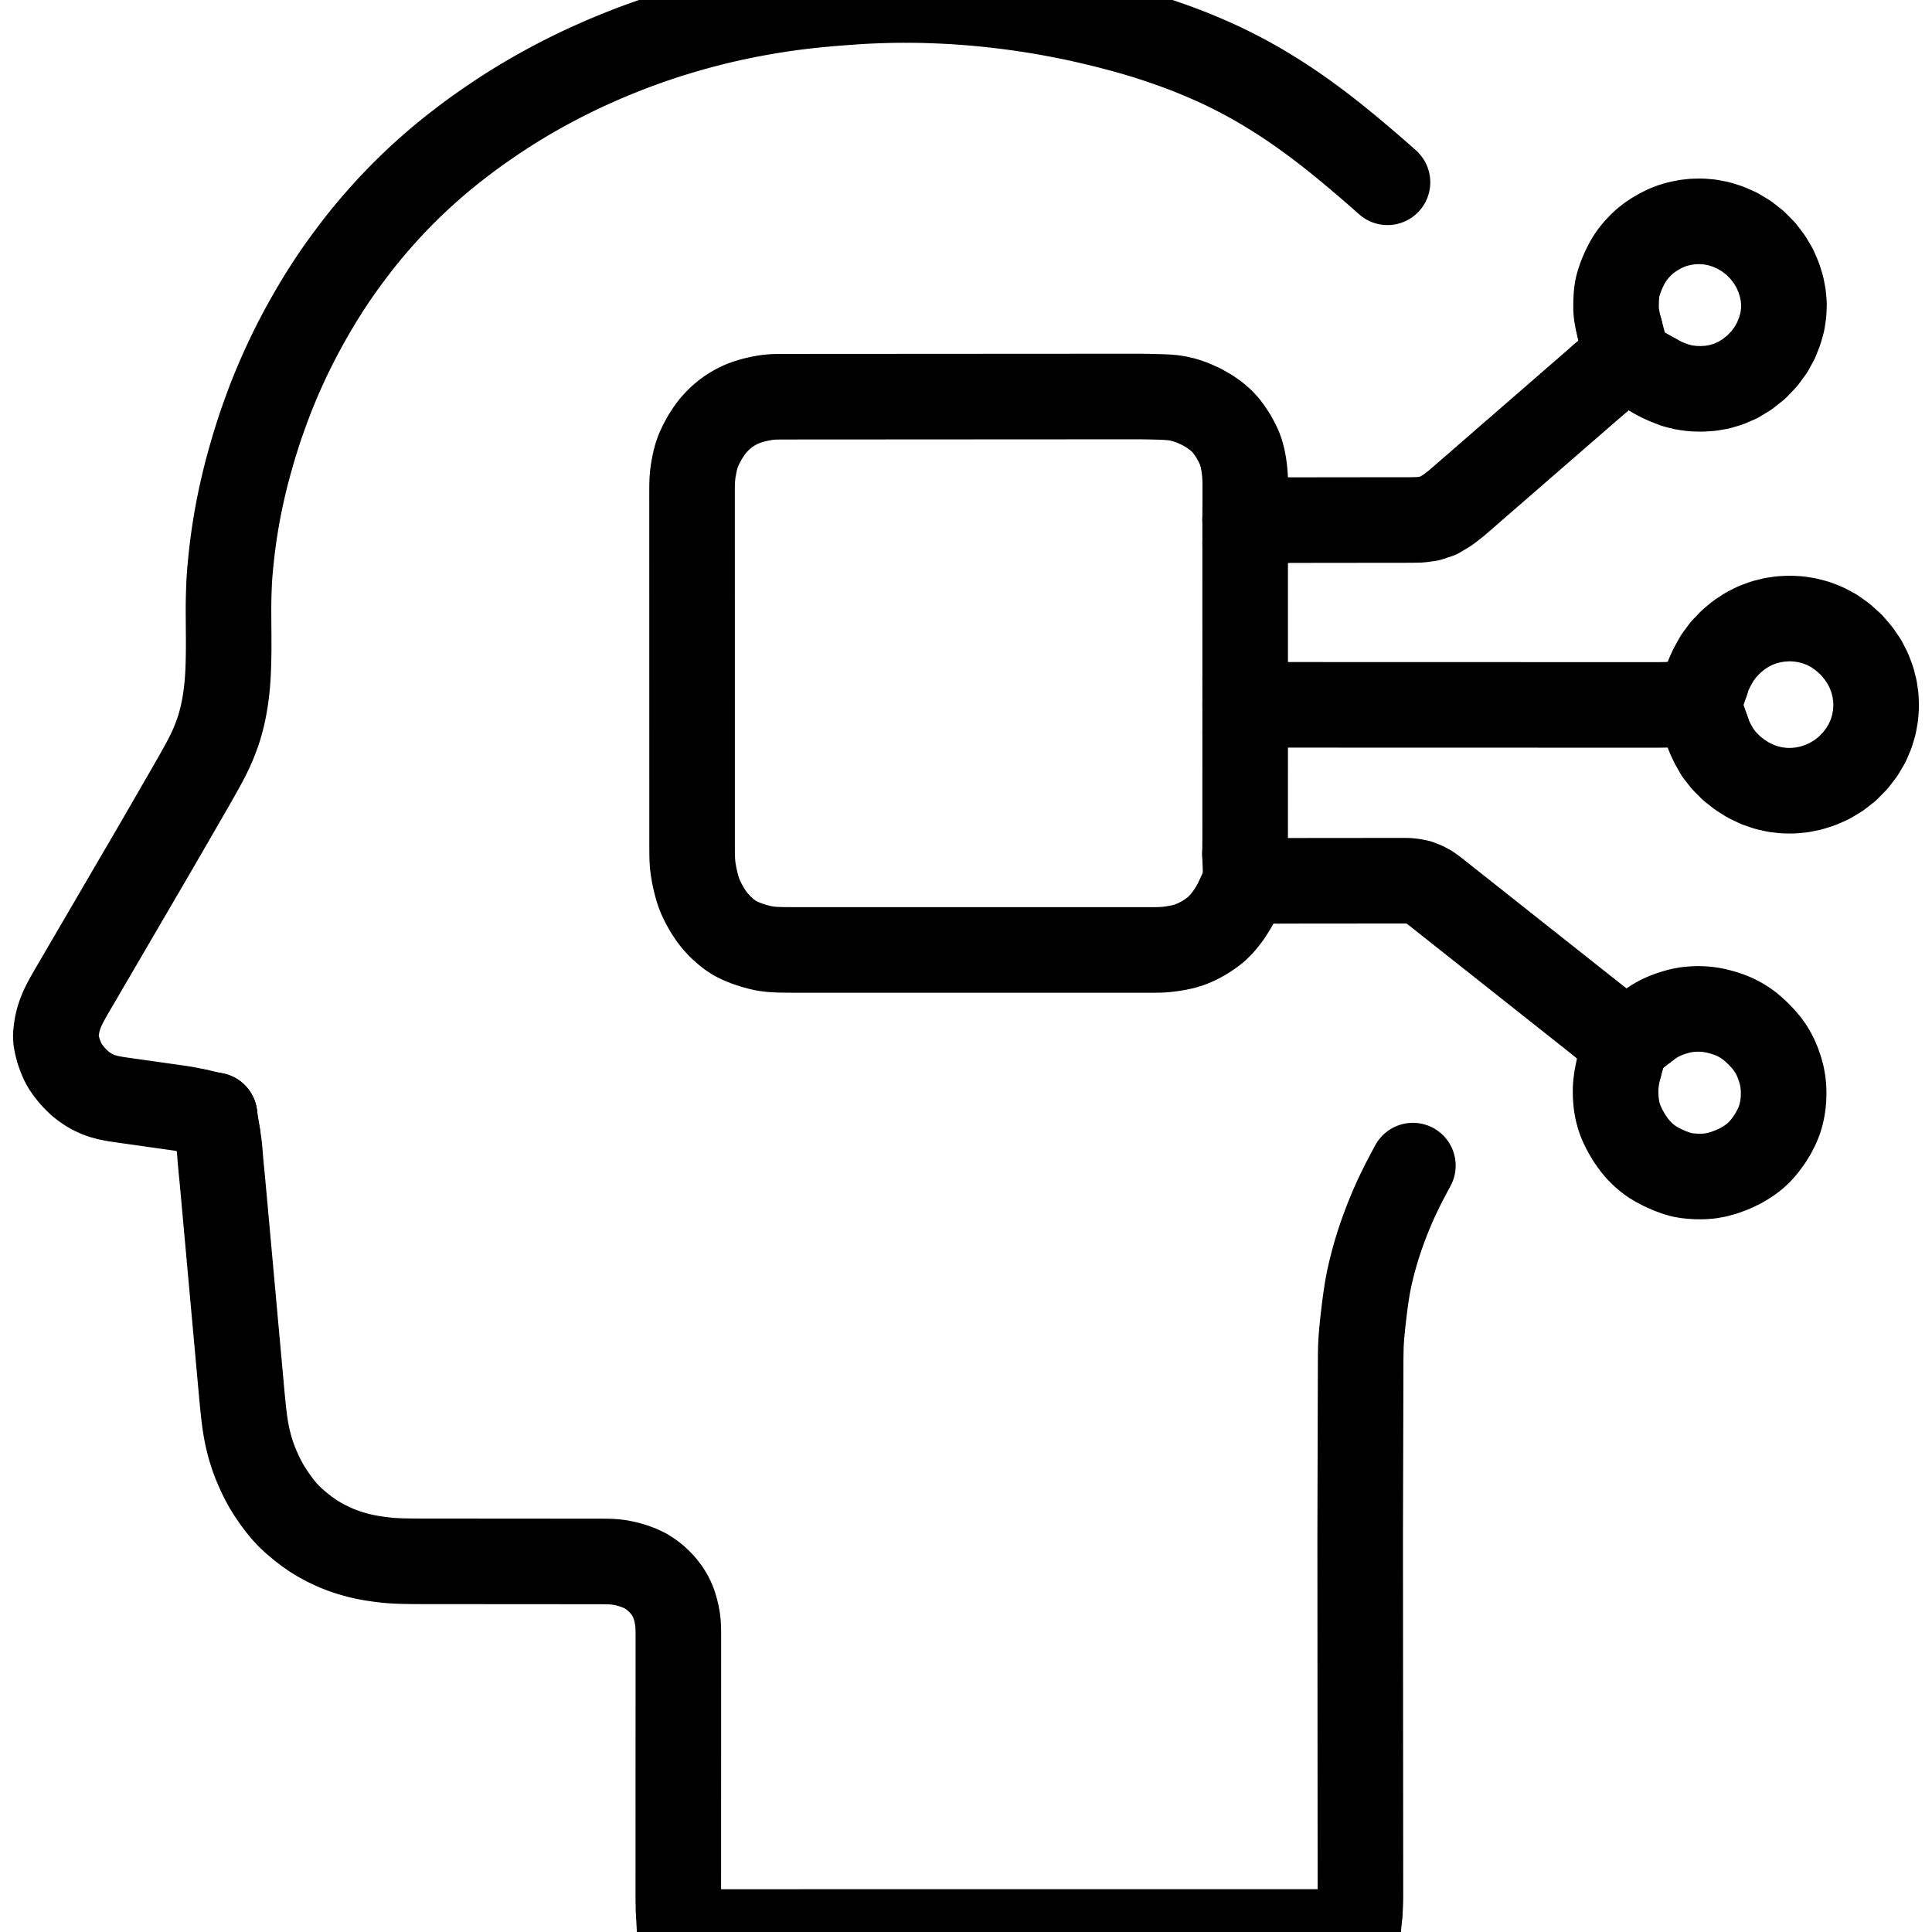
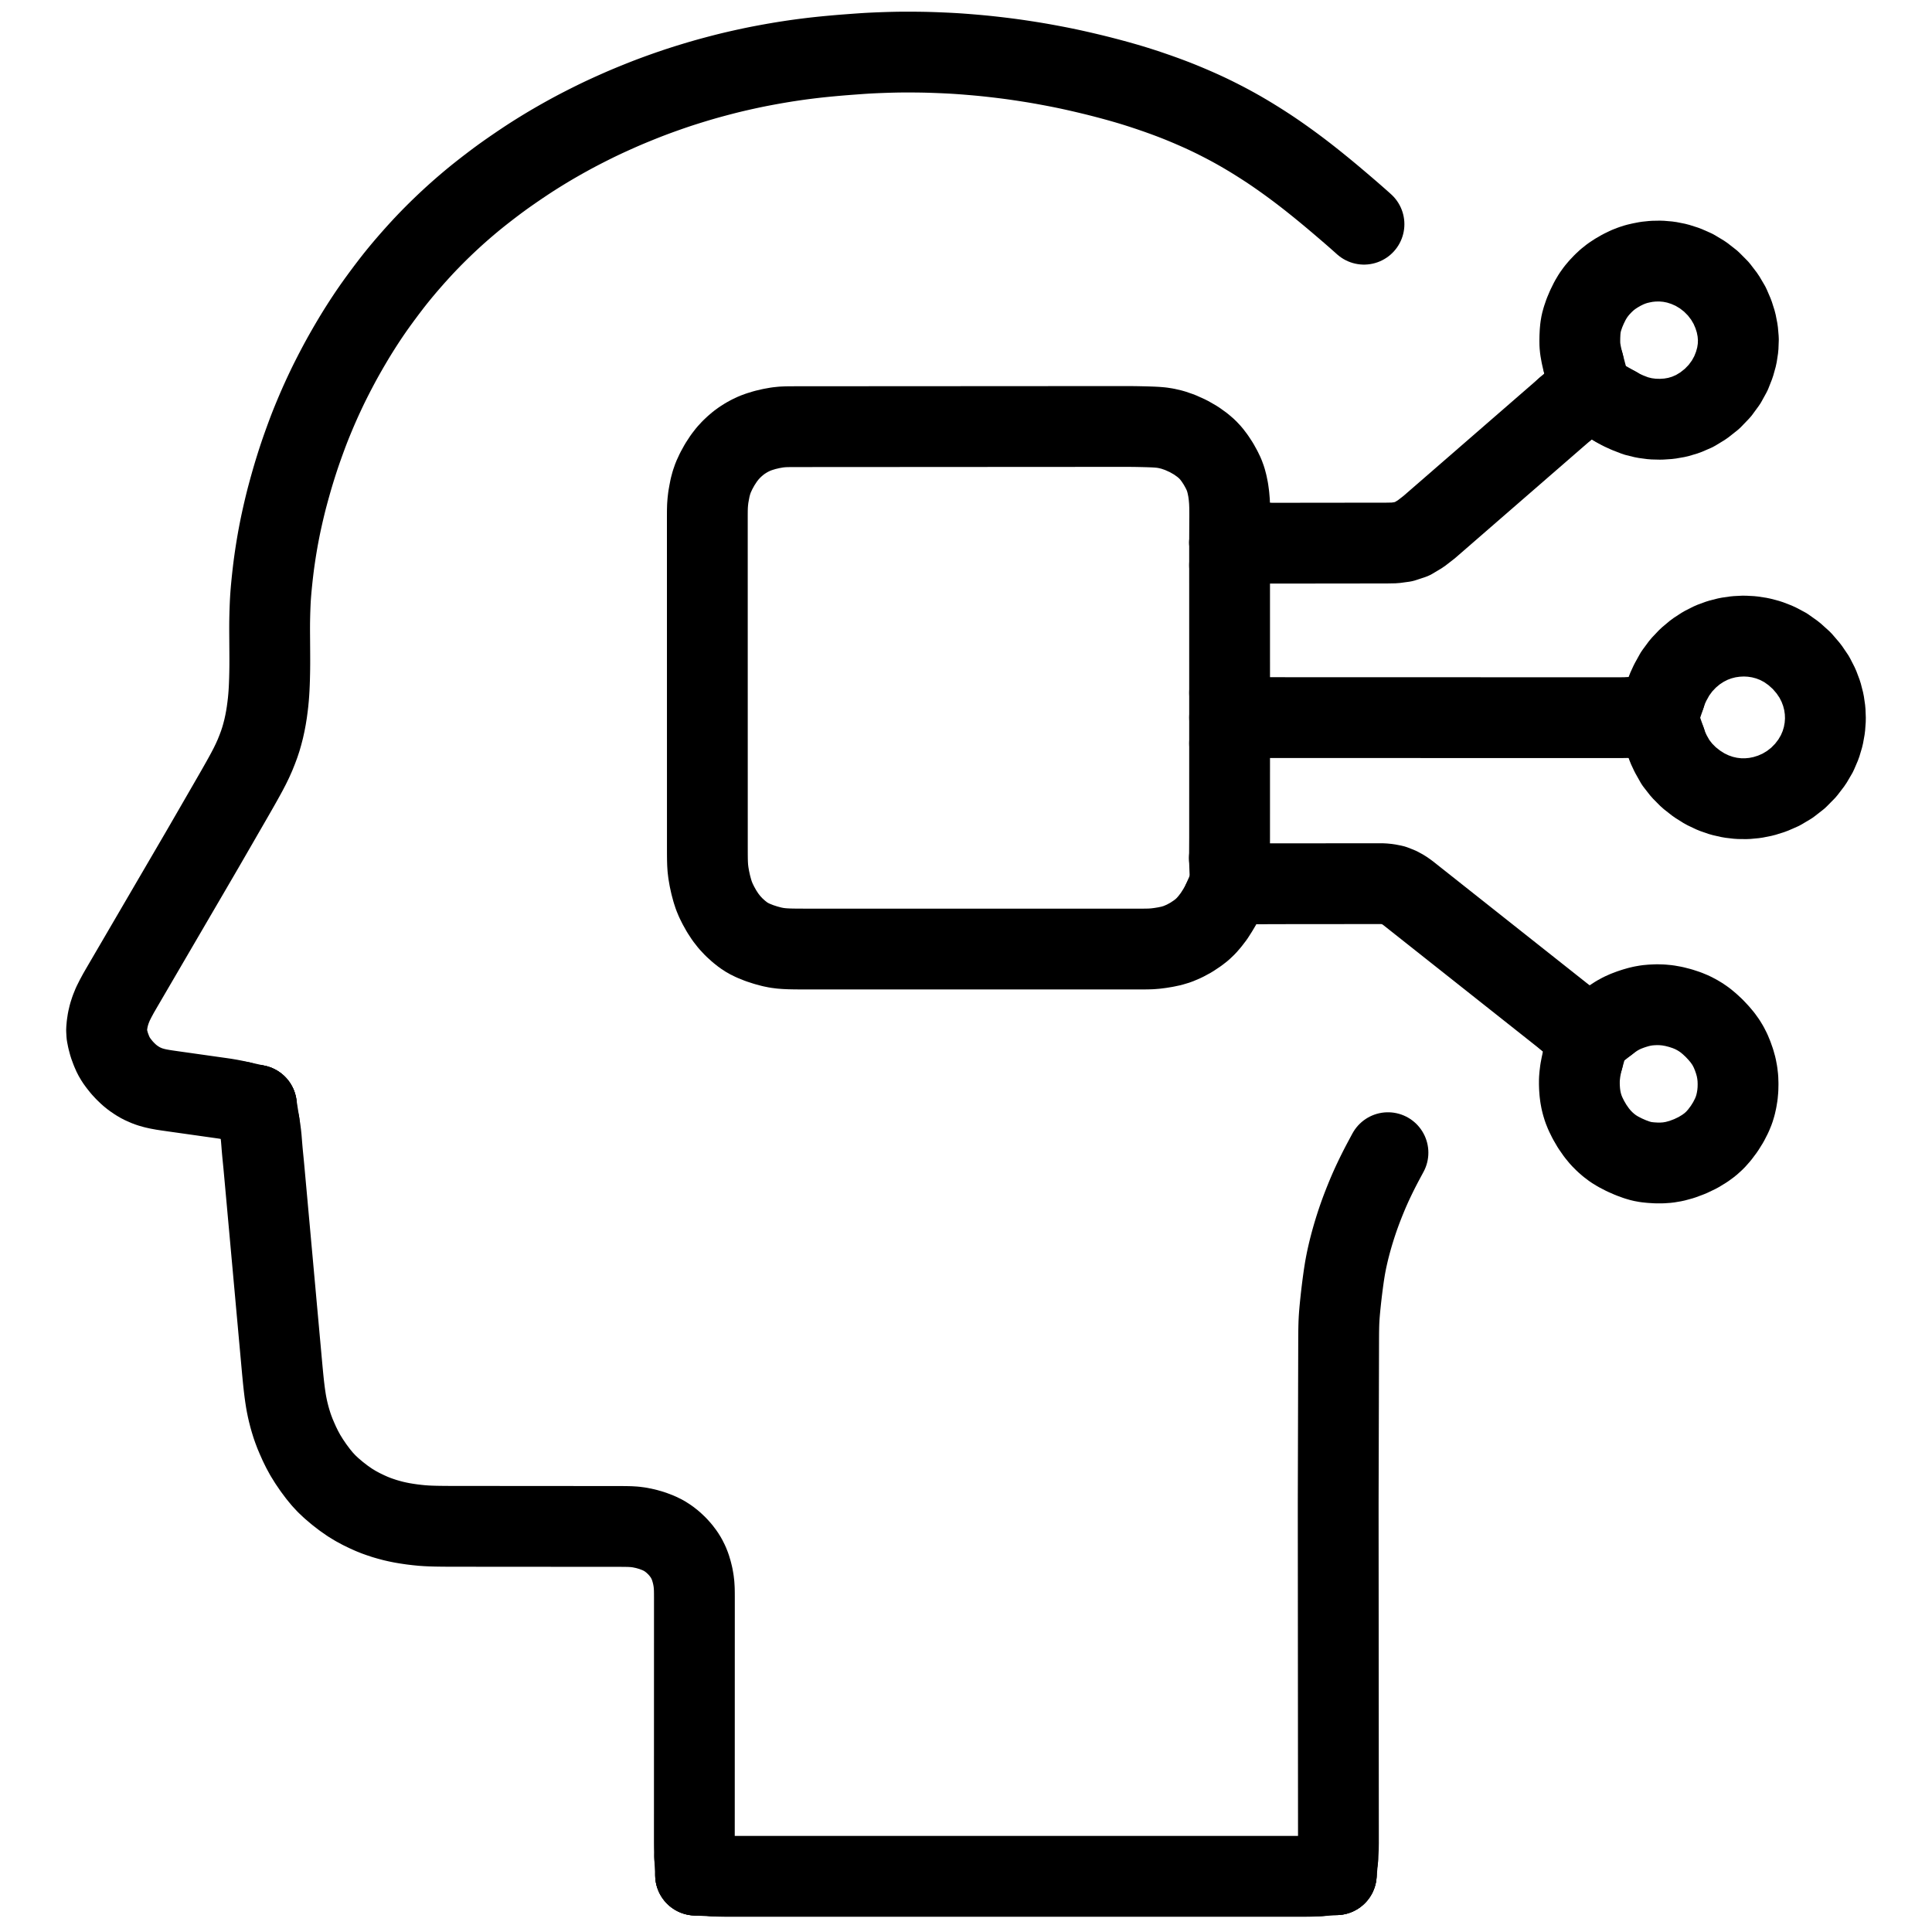
- <svg xmlns="http://www.w3.org/2000/svg" viewBox="33.348 4 957.304 1016" width="1024" height="1024" class="colorable-icon" overflow="visible">
+ <svg xmlns="http://www.w3.org/2000/svg" viewBox="33.348 -25 957.304 1076" width="1024" height="1024" class="colorable-icon" overflow="visible">
  <g id="skeleton-paths" stroke-width="45.0">
    <path id="path-0-0" d="M108.019 588.604L106.515 588.271L104.506 587.831L102 587.346L99.387 586.904L97.144 586.578L94.640 586.225L92.041 585.859L89.071 585.438L86.058 585.012L83.510 584.651L80.940 584.288L78.829 583.989L76.281 583.630L74.154 583.330L71.652 582.978L69.491 582.671L66.955 582.305L64.785 581.972L62.239 581.508L60.108 581.031L57.489 580.289L55.320 579.479L52.696 578.280L50.449 576.972L47.984 575.294L45.890 573.594L43.723 571.508L41.911 569.556L40.069 567.245L38.686 565.332L37.214 562.822L36.045 560.167L34.852 556.937L34.010 553.783L33.495 551.165L33.348 548.555L33.571 545.966L34 543.104L34.707 540.083L35.622 537.257L36.868 534.169L38.360 531.197L40.005 528.146L41.718 525.183L43.394 522.310L44.909 519.713L46.393 517.171L47.738 514.866L49.253 512.273L50.897 509.457L52.880 506.063L54.949 502.519L56.913 499.155L58.528 496.387L60.021 493.828L61.366 491.524L62.884 488.925L64.438 486.267L66.144 483.345L67.829 480.458L69.349 477.852L70.836 475.303L72.182 472.999L73.694 470.410L75.335 467.600L77.315 464.210L79.385 460.665L81.353 457.294L82.975 454.513L84.524 451.859L86.066 449.210L87.764 446.286L89.440 443.387L90.955 440.765L92.489 438.111L94.024 435.454L95.718 432.522L97.387 429.625L98.898 427.004L100.423 424.364L102.047 421.554L104.010 418.148L106.057 414.577L108.039 411.083L109.807 407.917L111.471 404.873L113.080 401.796L114.594 398.687L116.019 395.495L117.297 392.311L118.359 389.456L119.301 386.603L120.079 383.884L120.854 380.879L121.533 377.798L122.115 374.728L122.612 371.631L123.016 368.587L123.325 365.968L123.568 363.388L123.733 361.229L123.891 358.697L124.009 356.047L124.114 353.062L124.188 349.985L124.234 347.391L124.257 344.830L124.260 342.690L124.253 340.154L124.241 337.947L124.224 335.384L124.211 333.288L124.194 330.821L124.180 328.754L124.165 326.301L124.162 324.159L124.176 321.641L124.223 319L124.296 316.026L124.403 312.955L124.514 310.356L124.661 307.783L124.815 305.635L125.029 303.088L125.274 300.507L125.575 297.562L125.903 294.585L126.215 291.923L126.555 289.246L126.925 286.593L127.360 283.619L127.848 280.516L128.350 277.511L128.874 274.549L129.416 271.672L129.912 269.133L130.477 266.405L131.070 263.694L131.739 260.725L132.443 257.734L133.032 255.303L133.728 252.562L134.406 250.013L135.259 246.881L136.088 243.936L136.844 241.307L137.596 238.774L138.266 236.587L139.039 234.112L139.734 231.941L140.567 229.400L141.341 227.112L142.282 224.409L143.187 221.875L144.233 218.997L145.256 216.239L146.233 213.672L147.251 211.093L148.337 208.435L149.612 205.374L150.964 202.212L152.361 199.043L153.789 195.898L155.178 192.925L156.420 190.316L157.657 187.794L158.962 185.203L160.456 182.290L162.009 179.330L163.436 176.663L164.911 173.977L166.417 171.306L168.099 168.371L169.790 165.490L171.334 162.901L172.869 160.392L174.275 158.139L175.830 155.699L177.285 153.457L178.880 151.051L180.366 148.853L182.102 146.344L184.074 143.574L186.605 140.104L189.285 136.512L191.893 133.095L193.992 130.412L195.979 127.949L197.782 125.762L199.963 123.173L202.273 120.500L204.885 117.534L207.531 114.608L209.915 112.022L212.342 109.467L214.485 107.263L216.932 104.804L219.129 102.642L221.623 100.243L223.844 98.151L226.266 95.915L228.365 94.018L230.698 91.953L232.866 90.073L235.314 87.991L237.502 86.165L239.978 84.150L242.592 82.078L245.622 79.720L248.662 77.398L251.322 75.401L253.950 73.478L256.720 71.509L260.216 69.078L263.726 66.683L267.085 64.439L269.633 62.773L272.151 61.169L274.381 59.775L276.917 58.215L279.162 56.859L281.630 55.398L283.728 54.178L286.102 52.821L288.119 51.686L290.596 50.313L292.710 49.162L295.204 47.830L297.616 46.574L300.564 45.063L303.562 43.558L306.390 42.161L309.104 40.860L311.499 39.740L314.077 38.561L316.253 37.580L318.646 36.514L320.625 35.643L323.141 34.565L325.505 33.578L328.324 32.424L330.562 31.521L332.734 30.655L334.414 29.995L336.604 29.157L338.566 28.420L341.105 27.489L343.141 26.756L345.710 25.846L347.751 25.134L350.329 24.257L352.378 23.577L354.969 22.742L357.029 22.093L359.622 21.293L361.690 20.665L364.247 19.905L366.378 19.289L368.938 18.571L371.184 17.960L373.693 17.289L375.831 16.728L378.222 16.115L380.255 15.608L382.757 15.006L384.864 14.516L387.448 13.931L389.537 13.468L392.056 12.924L394.141 12.488L396.764 11.960L399.375 11.461L402.422 10.894L405.515 10.342L408.557 9.823L411.688 9.313L414.725 8.850L417.408 8.455L420.059 8.088L422.630 7.754L425.585 7.386L428.662 7.032L431.710 6.704L434.868 6.389L437.897 6.109L440.575 5.870L443.099 5.660L445.240 5.492L447.694 5.307L449.882 5.145L452.359 4.964L454.538 4.811L457.091 4.650L459.705 4.513L462.803 4.374L465.810 4.261L468.731 4.164L471.257 4.095L473.825 4.041L476.117 4.013L478.609 4L480.788 4.003L483.263 4.016L485.450 4.035L487.906 4.072L490.054 4.118L492.492 4.189L494.658 4.264L497.105 4.358L499.261 4.449L501.730 4.562L503.923 4.675L506.403 4.820L508.582 4.967L511.071 5.151L513.257 5.324L515.746 5.530L517.828 5.710L520.254 5.934L522.349 6.139L524.902 6.406L527.114 6.651L529.653 6.944L531.732 7.193L534.182 7.497L536.288 7.770L538.814 8.114L540.979 8.425L543.519 8.804L545.731 9.143L548.269 9.543L550.347 9.881L552.775 10.292L554.850 10.658L557.351 11.113L559.501 11.513L561.948 11.978L564.147 12.407L566.686 12.919L568.907 13.383L571.396 13.921L573.388 14.364L575.809 14.913L577.882 15.394L580.510 16.015L582.764 16.558L585.340 17.194L587.363 17.705L589.750 18.324L591.716 18.841L594.253 19.523L596.350 20.097L598.977 20.837L601.130 21.456L603.792 22.242L606.435 23.052L609.959 24.171L613.982 25.503L618.395 27.020L622.492 28.486L626.015 29.797L628.794 30.865L631.421 31.910L634.106 33.015L637.144 34.296L640.231 35.638L642.865 36.807L645.381 37.962L647.495 38.960L650.118 40.233L652.814 41.585L655.882 43.155L658.938 44.774L661.949 46.421L664.954 48.117L668.004 49.901L671.083 51.753L674.241 53.707L677.232 55.606L679.882 57.321L682.367 58.974L684.574 60.474L687.050 62.194L689.391 63.852L691.998 65.729L694.297 67.412L696.698 69.198L698.816 70.803L701.107 72.566L703.212 74.211L705.574 76.082L707.809 77.876L710.305 79.900L712.517 81.714L714.978 83.754L717.528 85.897L720.450 88.371L723.454 90.937L726.135 93.243L728.713 95.487L730.871 97.386L732.507 98.838L733.655 99.865" stroke="#000000" stroke-width="45" fill="none" stroke-linecap="round" stroke-linejoin="round" />
    <path id="path-1-0" d="M118.403 600.674L118.687 602.467L118.948 604.071L119.280 606.658L119.500 608.740L119.706 611.220L119.869 613.314L120.088 615.879L120.294 618.094L120.547 620.634L120.758 622.778L120.990 625.226L121.178 627.283L121.403 629.736L121.593 631.834L121.827 634.417L122.027 636.629L122.262 639.199L122.459 641.360L122.685 643.841L122.869 645.877L123.084 648.269L123.270 650.335L123.503 652.909L123.705 655.123L123.938 657.668L124.126 659.728L124.348 662.181L124.535 664.272L124.766 666.837L124.965 669.051L125.196 671.590L125.392 673.733L125.616 676.181L125.804 678.238L126.026 680.692L126.214 682.790L126.447 685.375L126.646 687.567L126.879 690.113L127.067 692.175L127.289 694.628L127.476 696.711L127.706 699.269L127.905 701.479L128.136 704.020L128.332 706.169L128.558 708.626L128.745 710.686L128.967 713.139L129.154 715.229L129.387 717.807L129.586 720.017L129.821 722.593L130.020 724.759L130.247 727.245L130.431 729.278L130.647 731.664L130.832 733.724L131.066 736.298L131.271 738.516L131.514 741.070L131.717 743.132L131.974 745.603L132.210 747.689L132.530 750.301L132.832 752.499L133.229 755.085L133.590 757.115L134.087 759.559L134.538 761.522L135.201 764.124L135.796 766.221L136.628 768.898L137.335 770.926L138.317 773.520L139.362 775.978L140.743 779.087L142.269 782.198L144.051 785.470L146.218 788.958L148.627 792.491L151.199 795.932L153.483 798.716L155.925 801.342L158.561 803.826L161.912 806.674L165.354 809.337L168.860 811.781L172.084 813.746L175.264 815.464L178.398 816.976L180.927 818.112L183.499 819.145L185.569 819.880L188.121 820.730L190.385 821.386L192.987 822.079L195.269 822.604L197.881 823.133L200.441 823.562L203.398 823.998L206.316 824.346L208.939 824.610L211.475 824.786L213.654 824.889L216.107 824.964L218.286 825.008L220.740 825.039L222.919 825.057L225.372 825.066L227.551 825.070L230.004 825.071L232.184 825.073L234.637 825.075L236.816 825.076L239.269 825.078L241.448 825.080L243.901 825.081L246.081 825.083L248.534 825.085L250.713 825.086L253.166 825.088L255.346 825.089L257.799 825.091L259.978 825.093L262.431 825.094L264.610 825.096L267.063 825.098L269.243 825.099L271.696 825.101L273.875 825.103L276.328 825.104L278.507 825.106L280.960 825.108L283.140 825.109L285.593 825.111L287.772 825.113L290.225 825.114L292.405 825.116L294.858 825.118L297.037 825.119L299.490 825.121L301.669 825.123L304.122 825.124L306.302 825.126L308.755 825.128L310.934 825.129L313.387 825.131L315.566 825.132L318.020 825.134L320.199 825.136L322.689 825.160L324.877 825.210L327.466 825.365L330.167 825.717L333.663 826.443L337.292 827.493L340.850 828.858L343.722 830.265L346.373 831.986L348.687 833.798L351.103 836.064L353.070 838.263L354.891 840.668L356.258 842.858L357.493 845.327L358.430 847.689L359.239 850.376L359.818 852.722L360.275 855.288L360.537 857.486L360.685 859.966L360.726 862.145L360.738 864.599L360.738 866.778L360.737 869.231L360.737 871.410L360.736 873.863L360.736 876.043L360.735 878.496L360.735 880.675L360.734 883.128L360.734 885.307L360.733 887.760L360.733 889.940L360.732 892.393L360.731 894.572L360.731 897.025L360.730 899.205L360.730 901.658L360.729 903.837L360.729 906.290L360.728 908.469L360.728 910.922L360.727 913.102L360.727 915.555L360.726 917.734L360.726 920.187L360.725 922.366L360.725 924.824L360.725 926.988L360.724 929.463L360.724 931.623L360.724 934.110L360.723 936.160L360.722 938.563L360.722 940.634L360.721 943.198L360.720 945.440L360.720 947.981L360.719 950.161L360.719 952.614L360.718 954.793L360.718 957.246L360.717 959.425L360.717 961.879L360.716 964.058L360.716 966.511L360.715 968.690L360.715 971.143L360.714 973.323L360.714 975.776L360.713 977.955L360.713 980.408L360.712 982.587L360.712 985.040L360.711 987.220L360.711 989.673L360.710 991.852L360.710 994.329L360.709 996.518L360.709 998.993L360.709 1001.174L360.725 1003.764L360.770 1006.077L360.825 1008.017L360.888 1009.234" stroke="#000000" stroke-width="45" fill="none" stroke-linecap="round" stroke-linejoin="round" />
    <path id="path-2-0" d="M371.548 1019.817L373.514 1019.913L375.317 1019.954L377.983 1020L380.172 1020L382.722 1020L384.964 1020L387.505 1020L389.685 1020L392.138 1020L394.317 1020L396.770 1020L398.949 1020L401.402 1020L403.582 1020L406.035 1020L408.214 1020L410.667 1020L412.846 1020L415.300 1020L417.479 1020L419.932 1020L422.111 1020L424.564 1019.999L426.744 1019.999L429.197 1019.999L431.376 1019.999L433.829 1019.999L436.008 1019.999L438.461 1019.999L440.641 1019.999L443.094 1019.999L445.273 1019.999L447.726 1019.998L449.906 1019.998L452.359 1019.998L454.538 1019.998L456.991 1019.998L459.170 1019.998L461.623 1019.998L463.803 1019.998L466.256 1019.998L468.435 1019.998L470.888 1019.998L473.067 1019.998L475.520 1019.998L477.700 1019.998L480.153 1019.998L482.332 1019.998L484.785 1019.998L486.965 1019.998L489.418 1019.998L491.597 1019.997L494.050 1019.997L496.229 1019.997L498.682 1019.997L500.862 1019.997L503.315 1019.997L505.494 1019.997L507.947 1019.997L510.126 1019.997L512.580 1019.997L514.759 1019.997L517.212 1019.997L519.391 1019.997L521.844 1019.997L524.024 1019.997L526.477 1019.997L528.656 1019.997L531.109 1019.997L533.288 1019.997L535.741 1019.996L537.921 1019.996L540.374 1019.996L542.553 1019.996L545.006 1019.996L547.186 1019.996L549.639 1019.996L551.818 1019.996L554.271 1019.996L556.450 1019.996L558.903 1019.996L561.083 1019.996L563.536 1019.996L565.715 1019.996L568.168 1019.996L570.347 1019.996L572.800 1019.996L574.980 1019.996L577.433 1019.996L579.612 1019.995L582.065 1019.995L584.245 1019.995L586.698 1019.995L588.877 1019.995L591.330 1019.995L593.509 1019.995L595.962 1019.995L598.142 1019.995L600.595 1019.995L602.774 1019.995L605.227 1019.995L607.406 1019.995L609.860 1019.995L612.039 1019.995L614.492 1019.995L616.671 1019.995L619.124 1019.995L621.304 1019.995L623.757 1019.995L625.936 1019.994L628.389 1019.994L630.568 1019.994L633.021 1019.994L635.201 1019.994L637.654 1019.994L639.833 1019.994L642.286 1019.994L644.466 1019.994L646.919 1019.994L649.098 1019.994L651.551 1019.994L653.730 1019.994L656.183 1019.994L658.363 1019.994L660.816 1019.994L662.995 1019.994L665.448 1019.994L667.627 1019.994L670.080 1019.993L672.260 1019.993L674.713 1019.993L676.892 1019.993L679.345 1019.993L681.525 1019.993L683.978 1019.993L686.157 1019.993L688.610 1019.993L690.789 1019.993L693.242 1019.993L695.422 1019.993L697.882 1019.995L700.042 1019.999L702.595 1019.987L705.016 1019.923L707.119 1019.848L708.731 1019.737" stroke="#000000" stroke-width="45" fill="none" stroke-linecap="round" stroke-linejoin="round" />
    <path id="path-3-0" d="M719.001 1010.527L719.132 1009.096L719.268 1006.837L719.374 1004.240L719.421 1001.449L719.420 999.221L719.418 996.642L719.416 994.395L719.415 991.852L719.413 989.673L719.411 987.220L719.410 985.040L719.408 982.587L719.406 980.408L719.405 977.955L719.403 975.776L719.401 973.323L719.400 971.143L719.398 968.690L719.397 966.511L719.395 964.058L719.393 961.879L719.392 959.425L719.390 957.246L719.388 954.793L719.387 952.614L719.385 950.161L719.383 947.981L719.382 945.528L719.380 943.349L719.378 940.896L719.377 938.717L719.375 936.264L719.374 934.084L719.372 931.631L719.370 929.452L719.369 926.999L719.367 924.819L719.365 922.366L719.364 920.187L719.362 917.734L719.361 915.555L719.359 913.102L719.357 910.922L719.356 908.469L719.354 906.290L719.352 903.837L719.351 901.658L719.349 899.205L719.347 897.025L719.346 894.572L719.344 892.393L719.342 889.940L719.341 887.760L719.339 885.307L719.338 883.128L719.336 880.675L719.334 878.496L719.333 876.043L719.331 873.863L719.329 871.410L719.328 869.231L719.326 866.778L719.325 864.599L719.323 862.145L719.321 859.966L719.320 857.513L719.318 855.334L719.316 852.881L719.315 850.701L719.313 848.248L719.311 846.069L719.310 843.616L719.308 841.437L719.306 838.984L719.305 836.804L719.303 834.351L719.302 832.172L719.300 829.719L719.298 827.539L719.297 825.086L719.295 822.907L719.293 820.454L719.292 818.275L719.291 815.822L719.291 813.642L719.293 811.189L719.298 809.010L719.304 806.557L719.309 804.378L719.316 801.925L719.322 799.745L719.329 797.292L719.335 795.113L719.341 792.660L719.347 790.480L719.354 788.027L719.360 785.848L719.367 783.395L719.373 781.216L719.379 778.763L719.385 776.583L719.392 774.130L719.398 771.951L719.404 769.498L719.410 767.319L719.417 764.865L719.423 762.686L719.430 760.233L719.436 758.054L719.442 755.601L719.448 753.421L719.455 750.968L719.461 748.789L719.467 746.336L719.473 744.157L719.480 741.704L719.486 739.524L719.493 737.071L719.499 734.892L719.505 732.439L719.511 730.259L719.518 727.806L719.524 725.627L719.530 723.174L719.536 720.995L719.549 718.542L719.569 716.362L719.614 713.897L719.677 711.723L719.801 709.231L719.951 707.067L720.166 704.583L720.360 702.548L720.607 700.138L720.827 698.092L721.124 695.482L721.392 693.270L721.722 690.636L722.006 688.517L722.355 685.988L722.674 683.877L723.080 681.362L723.463 679.257L723.946 676.808L724.402 674.722L724.962 672.292L725.457 670.275L726.086 667.835L726.625 665.847L727.357 663.273L727.962 661.241L728.777 658.606L729.430 656.589L730.304 653.984L731.008 651.977L731.922 649.455L732.692 647.421L733.696 644.848L734.595 642.613L735.697 639.953L736.614 637.815L737.696 635.382L738.611 633.400L739.791 630.913L740.849 628.741L742.123 626.196L743.204 624.098L744.465 621.712L745.550 619.686L746.436 618.039L747.011 616.969" stroke="#000000" stroke-width="45" fill="none" stroke-linecap="round" stroke-linejoin="round" />
    <path id="path-extension-1" d="M108.019 588.604L116.799 590.545" stroke="#000000" stroke-width="45" fill="none" stroke-linecap="round" stroke-linejoin="round" />
    <path id="path-extension-2" d="M118.403 600.674L116.799 590.545" stroke="#000000" stroke-width="45" fill="none" stroke-linecap="round" stroke-linejoin="round" />
    <path id="path-extension-3" d="M360.888 1009.234L361.406 1019.318" stroke="#000000" stroke-width="45" fill="none" stroke-linecap="round" stroke-linejoin="round" />
    <path id="path-extension-4" d="M371.548 1019.817L361.406 1019.318" stroke="#000000" stroke-width="45" fill="none" stroke-linecap="round" stroke-linejoin="round" />
    <path id="path-extension-5" d="M708.731 1019.737L718.219 1019.082" stroke="#000000" stroke-width="45" fill="none" stroke-linecap="round" stroke-linejoin="round" />
    <path id="path-extension-6" d="M719.001 1010.527L718.219 1019.082" stroke="#000000" stroke-width="45" fill="none" stroke-linecap="round" stroke-linejoin="round" />
    <path id="path-connection-1" d="M116.799 590.545L116.799 590.545" stroke="#000000" stroke-width="45" fill="none" stroke-linecap="round" stroke-linejoin="round" />
    <path id="path-connection-2" d="M361.406 1019.318L361.406 1019.318" stroke="#000000" stroke-width="45" fill="none" stroke-linecap="round" stroke-linejoin="round" />
    <path id="path-connection-3" d="M718.219 1019.082L718.219 1019.082" stroke="#000000" stroke-width="45" fill="none" stroke-linecap="round" stroke-linejoin="round" />
  </g>
  <g id="skeleton-paths" stroke-width="45.0">
    <path id="path-0-0" d="M855.579 564.652L855.121 566.282L854.684 568.297L854.137 571.161L853.795 573.978L853.613 576.255L853.601 578.645L853.662 580.736L853.857 583.339L854.133 585.556L854.576 587.983L855.105 590.084L855.847 592.500L856.950 595.245L858.653 598.691L860.777 602.339L863.223 605.841L865.492 608.601L867.882 611.006L870.032 612.878L872.490 614.736L875.233 616.412L878.669 618.191L882.262 619.766L885.662 621.007L888.277 621.765L890.880 622.245L893.436 622.509L896.501 622.694L899.591 622.691L902.846 622.466L906.503 621.851L910.691 620.715L915.262 618.997L919.608 616.919L923.431 614.595L926.416 612.410L929.145 609.932L931.613 607.153L934.266 603.619L936.588 599.904L938.478 596.205L939.711 593.209L940.581 590.328L941.175 587.668L941.655 584.735L941.925 581.705L941.991 578.654L941.887 575.508L941.524 572.393L940.948 569.341L940.072 566.189L938.996 563.112L937.827 560.277L936.476 557.617L935.086 555.331L933.276 552.809L931.206 550.350L928.701 547.685L926.140 545.295L923.718 543.278L921.284 541.581L918.989 540.199L916.326 538.837L913.413 537.630L909.845 536.459L906.257 535.540L902.759 534.915L899.728 534.630L896.775 534.548L893.826 534.677L891.203 534.913L888.590 535.370L886.550 535.857L884.229 536.533L882.127 537.227L879.546 538.209L877.143 539.290L874.568 540.691L872.330 542.147L870.641 543.339L869.422 544.290" stroke="#000000" stroke-width="45" fill="none" stroke-linecap="round" stroke-linejoin="round" />
    <path id="path-1-0" d="M901.371 362.213L902.474 358.927L904.192 355.181L906.951 350.199L910.363 345.572L914.201 341.530L918.393 338.014L922.781 335.156L927.277 332.887L931.754 331.245L936.241 330.112L940.734 329.465L945.235 329.236L949.761 329.477L954.323 330.176L958.982 331.402L963.659 333.206L968.421 335.728L973.083 339.043L977.496 343.021L981.327 347.484L984.427 352.038L986.827 356.728L988.580 361.376L989.796 366.099L990.474 370.781L990.652 375.501L990.309 380.250L989.450 385.035L988.015 389.827L985.970 394.601L983.154 399.402L979.629 404.008L975.413 408.286L970.802 411.880L965.951 414.775L961.031 416.929L956.194 418.454L951.432 419.402L946.802 419.833L942.178 419.778L937.580 419.239L932.899 418.176L928.262 416.572L923.541 414.323L919.013 411.469L914.584 407.985L910.665 404.041L907.235 399.659L904.517 394.840L902.814 391.216L901.669 387.930" stroke="#000000" stroke-width="45" fill="none" stroke-linecap="round" stroke-linejoin="round" />
    <path id="path-2-0" d="M654.595 477.610L653.527 479.667L652.153 481.987L650.074 485.241L647.756 488.259L645.756 490.566L643.428 492.787L640.934 494.717L637.403 497.070L633.655 499.092L629.803 500.750L626.396 501.771L623.193 502.449L620.214 502.940L617.635 503.268L615.127 503.465L612.948 503.529L610.495 503.559L608.315 503.559L605.862 503.559L603.683 503.559L601.230 503.559L599.051 503.559L596.598 503.559L594.418 503.559L591.965 503.558L589.786 503.558L587.333 503.558L585.153 503.558L582.700 503.558L580.521 503.558L578.068 503.558L575.889 503.558L573.436 503.558L571.256 503.558L568.803 503.558L566.624 503.558L564.171 503.557L561.992 503.557L559.539 503.557L557.359 503.557L554.906 503.557L552.727 503.557L550.274 503.557L548.094 503.557L545.641 503.557L543.462 503.557L541.009 503.557L538.830 503.557L536.377 503.556L534.197 503.556L531.744 503.556L529.565 503.556L527.112 503.556L524.933 503.556L522.479 503.556L520.300 503.556L517.847 503.556L515.668 503.556L513.215 503.556L511.035 503.556L508.582 503.555L506.403 503.555L503.950 503.555L501.771 503.555L499.318 503.555L497.138 503.555L494.685 503.555L492.506 503.555L490.053 503.555L487.873 503.555L485.420 503.555L483.241 503.555L480.788 503.554L478.609 503.554L476.156 503.554L473.976 503.554L471.523 503.554L469.344 503.554L466.891 503.554L464.712 503.554L462.259 503.554L460.079 503.554L457.626 503.554L455.447 503.554L452.994 503.553L450.814 503.553L448.361 503.553L446.182 503.553L443.729 503.553L441.550 503.553L439.097 503.553L436.917 503.553L434.464 503.553L432.285 503.553L429.832 503.553L427.653 503.553L425.200 503.552L423.020 503.552L420.567 503.549L418.388 503.541L415.935 503.514L413.755 503.469L411.252 503.356L409.060 503.190L406.514 502.859L403.904 502.328L400.538 501.426L396.978 500.269L393.475 498.864L390.637 497.473L387.989 495.752L385.494 493.780L382.819 491.358L380.330 488.692L378.016 485.736L375.906 482.495L374.101 479.272L372.712 476.469L371.625 473.843L370.738 471.128L369.838 467.774L369.091 464.371L368.531 461.117L368.221 458.535L368.061 456.040L367.999 453.861L367.967 451.408L367.960 449.228L367.957 446.775L367.956 444.596L367.956 442.143L367.956 439.964L367.956 437.511L367.955 435.331L367.955 432.878L367.955 430.699L367.954 428.246L367.954 426.066L367.954 423.613L367.954 421.434L367.953 418.981L367.953 416.802L367.953 414.349L367.953 412.169L367.952 409.716L367.952 407.537L367.952 405.084L367.951 402.905L367.951 400.452L367.951 398.272L367.951 395.819L367.950 393.640L367.950 391.187L367.950 389.007L367.950 386.554L367.949 384.375L367.949 381.922L367.949 379.743L367.949 377.290L367.948 375.110L367.948 372.657L367.948 370.478L367.947 368.025L367.947 365.846L367.947 363.392L367.947 361.213L367.946 358.760L367.946 356.581L367.946 354.128L367.946 351.948L367.945 349.495L367.945 347.316L367.945 344.863L367.944 342.684L367.944 340.231L367.944 338.051L367.944 335.598L367.943 333.419L367.943 330.966L367.943 328.786L367.943 326.333L367.942 324.154L367.942 321.701L367.942 319.522L367.942 317.069L367.941 314.889L367.941 312.436L367.941 310.257L367.940 307.804L367.940 305.625L367.940 303.172L367.940 300.992L367.939 298.539L367.939 296.360L367.939 293.907L367.939 291.727L367.938 289.274L367.938 287.095L367.938 284.642L367.937 282.463L367.937 280.010L367.937 277.830L367.937 275.377L367.936 273.198L367.936 270.745L367.936 268.566L367.936 266.112L367.935 263.933L367.938 261.480L367.952 259.301L368.021 256.815L368.189 254.547L368.489 251.931L368.951 249.336L369.481 246.602L370.231 243.802L371.241 240.889L372.868 237.366L374.853 233.753L377.166 230.215L379.226 227.545L381.303 225.291L383.110 223.575L385.177 221.810L387.192 220.325L389.611 218.786L391.808 217.582L394.312 216.401L396.823 215.471L400.118 214.467L403.548 213.665L406.969 213.056L409.680 212.768L412.211 212.662L414.391 212.637L416.844 212.626L419.023 212.623L421.476 212.622L423.655 212.620L426.108 212.619L428.288 212.618L430.741 212.616L432.920 212.615L435.373 212.614L437.553 212.612L440.006 212.611L442.185 212.610L444.638 212.608L446.817 212.607L449.270 212.605L451.450 212.604L453.903 212.603L456.082 212.601L458.535 212.600L460.714 212.599L463.167 212.597L465.347 212.596L467.800 212.595L469.979 212.593L472.432 212.592L474.612 212.591L477.065 212.589L479.244 212.588L481.697 212.586L483.876 212.585L486.329 212.584L488.509 212.582L490.962 212.581L493.141 212.580L495.594 212.578L497.773 212.577L500.227 212.576L502.406 212.574L504.859 212.573L507.038 212.572L509.491 212.570L511.671 212.569L514.124 212.567L516.303 212.566L518.756 212.565L520.935 212.563L523.388 212.562L525.568 212.561L528.021 212.559L530.200 212.558L532.653 212.557L534.833 212.555L537.286 212.554L539.465 212.553L541.918 212.551L544.097 212.550L546.550 212.548L548.730 212.547L551.183 212.546L553.362 212.544L555.815 212.543L557.994 212.542L560.447 212.540L562.627 212.539L565.080 212.538L567.259 212.536L569.712 212.535L571.892 212.534L574.345 212.532L576.524 212.531L578.977 212.529L581.156 212.528L583.609 212.527L585.789 212.525L588.242 212.524L590.421 212.523L592.874 212.521L595.053 212.520L597.507 212.519L599.686 212.517L602.139 212.521L604.318 212.533L606.771 212.564L608.951 212.606L611.404 212.664L613.583 212.722L616.062 212.813L618.227 212.925L620.761 213.139L623.382 213.544L626.939 214.369L631.104 215.794L635.770 217.890L640.054 220.341L643.654 222.916L646.298 225.188L648.564 227.626L650.561 230.262L652.592 233.357L654.339 236.518L655.659 239.252L656.662 242L657.368 244.662L658.011 247.830L658.446 251.027L658.725 254.253L658.843 257.280L658.873 260.328L658.877 262.257L658.867 264.186" stroke="#000000" stroke-width="45" fill="none" stroke-linecap="round" stroke-linejoin="round" />
    <path id="path-3-0" d="M658.802 289.820L658.802 291.258L658.802 293.147L658.802 295.461L658.802 297.930L658.803 300.099L658.803 302.536L658.803 304.716L658.803 307.169L658.804 309.348L658.804 311.801L658.804 313.980L658.804 316.433L658.805 318.613L658.805 321.066L658.805 323.245L658.806 325.698L658.806 327.878L658.806 330.331L658.806 332.510L658.807 334.963L658.807 337.142L658.807 339.595L658.807 341.775L658.808 344.228L658.808 346.407L658.808 348.903L658.808 351.095L658.808 353.680L658.809 356.341L658.809 358.647L658.809 360.820" stroke="#000000" stroke-width="45" fill="none" stroke-linecap="round" stroke-linejoin="round" />
    <path id="path-4-0" d="M658.711 452.997L658.760 449.966L658.780 446.562L658.803 441.825L658.804 437.193L658.804 432.561L658.805 427.928L658.805 423.296L658.806 418.663L658.806 414.031L658.807 409.399L658.808 404.766L658.808 400.134L658.809 395.405L658.809 392.008L658.809 388.994" stroke="#000000" stroke-width="45" fill="none" stroke-linecap="round" stroke-linejoin="round" />
    <path id="path-5-0" d="M855.921 177.691L855.266 175.220L854.691 172.654L854.120 169.447L853.881 167.046L853.851 164.676L853.884 162.486L854.011 159.806L854.223 157.547L854.653 154.985L855.328 152.522L856.437 149.270L857.865 145.912L859.560 142.471L861.187 139.728L862.998 137.192L864.803 135.049L866.960 132.783L869.014 130.868L871.463 128.924L874.129 127.156L877.170 125.402L880.225 123.904L882.924 122.839L885.503 122.013L888.051 121.424L891.030 120.844L894.688 120.464L898.873 120.385L903.408 120.771L908.056 121.689L912.781 123.194L917.606 125.325L922.377 128.191L926.912 131.729L931.061 135.909L934.540 140.457L937.335 145.192L939.384 149.951L940.860 154.610L941.772 159.270L942.172 163.902L941.997 168.556L941.272 173.284L939.941 178.055L938.002 182.966L935.311 187.857L931.808 192.638L927.543 197.075L922.742 200.878L917.826 203.868L912.927 205.989L908.237 207.385L903.560 208.196L898.958 208.504L894.317 208.386L889.712 207.773L885.050 206.624L880.387 204.817L876.993 203.266L874.155 201.663" stroke="#000000" stroke-width="45" fill="none" stroke-linecap="round" stroke-linejoin="round" />
    <path id="path-6-0" d="M679.724 277.523L682.528 277.520L685.839 277.517L690.472 277.512L695.104 277.507L699.736 277.502L704.369 277.497L709.001 277.492L713.634 277.487L718.266 277.481L722.898 277.476L727.531 277.471L732.163 277.466L736.796 277.461L741.414 277.457L746.072 277.453L750.782 277.364L755.589 276.716L760.429 275.114L765.187 272.267L769.918 268.607L774.566 264.571L779.258 260.497L783.925 256.441L788.498 252.468L793.117 248.455L797.705 244.470L802.395 240.395L807.076 236.329L811.750 232.269L816.432 228.201L821.112 224.135L825.786 220.075L830.468 216.007L835.149 211.941L839.802 207.898L843.174 204.969L845.991 202.519" stroke="#000000" stroke-width="45" fill="none" stroke-linecap="round" stroke-linejoin="round" />
    <path id="path-7-0" d="M676.497 467.199L677.650 467.198L679.373 467.197L681.520 467.195L683.978 467.192L686.157 467.190L688.610 467.188L690.789 467.186L693.242 467.184L695.422 467.182L697.875 467.180L700.054 467.178L702.507 467.176L704.686 467.174L707.140 467.171L709.319 467.169L711.772 467.167L713.951 467.165L716.404 467.163L718.584 467.161L721.037 467.159L723.216 467.157L725.669 467.155L727.848 467.153L730.301 467.150L732.481 467.148L734.934 467.146L737.113 467.144L739.605 467.143L741.796 467.144L744.359 467.165L746.945 467.421L749.981 468.012L753.039 469.202L755.746 470.667L758.238 472.447L760.350 474.120L762.776 476.042L765.391 478.113L768.397 480.493L771.401 482.871L774.015 484.941L776.523 486.926L778.767 488.703L781.284 490.696L783.528 492.472L786.036 494.458L788.650 496.527L791.655 498.906L794.658 501.284L797.272 503.353L799.781 505.339L802.026 507.117L804.543 509.110L806.786 510.885L809.293 512.870L811.907 514.940L814.912 517.319L817.916 519.697L820.529 521.765L823.038 523.752L825.285 525.531L827.802 527.524L830.043 529.298L832.550 531.282L835.164 533.352L838.170 535.733L841.173 538.109L843.783 540.175L845.545 541.569L846.752 542.525" stroke="#000000" stroke-width="45" fill="none" stroke-linecap="round" stroke-linejoin="round" />
    <path id="path-8-0" d="M675.298 374.656L676.872 374.657L678.436 374.657L680.889 374.658L683.069 374.658L685.522 374.659L687.701 374.659L690.154 374.660L692.333 374.661L694.787 374.661L696.966 374.662L699.419 374.662L701.598 374.663L704.051 374.664L706.231 374.664L708.684 374.665L710.863 374.665L713.316 374.666L715.495 374.667L717.948 374.667L720.128 374.668L722.581 374.668L724.760 374.669L727.213 374.670L729.393 374.670L731.846 374.671L734.025 374.671L736.478 374.672L738.657 374.673L741.110 374.673L743.290 374.674L745.743 374.674L747.922 374.675L750.375 374.676L752.554 374.676L755.007 374.677L757.187 374.677L759.640 374.678L761.819 374.679L764.272 374.679L766.452 374.680L768.939 374.680L771.125 374.681L773.620 374.681L775.718 374.682L778.159 374.682L780.259 374.683L782.758 374.684L784.945 374.684L787.434 374.685L789.613 374.686L792.066 374.686L794.246 374.687L796.699 374.687L798.878 374.688L801.331 374.689L803.511 374.689L805.964 374.690L808.143 374.690L810.596 374.691L812.775 374.692L815.228 374.692L817.408 374.693L819.861 374.693L822.040 374.694L824.493 374.695L826.672 374.695L829.126 374.696L831.305 374.696L833.758 374.697L835.937 374.698L838.390 374.698L840.570 374.699L843.023 374.699L845.202 374.700L847.655 374.701L849.834 374.701L852.287 374.702L854.467 374.702L856.920 374.703L859.099 374.703L861.552 374.704L863.732 374.705L866.185 374.705L868.364 374.706L870.817 374.706L872.996 374.707L875.439 374.703L877.611 374.686L880.053 374.641L881.626 374.597L883.204 374.542" stroke="#000000" stroke-width="45" fill="none" stroke-linecap="round" stroke-linejoin="round" />
    <path id="path-extension-1" d="M855.579 564.652L859.025 552.407" stroke="#000000" stroke-width="45" fill="none" stroke-linecap="round" stroke-linejoin="round" />
    <path id="path-extension-2" d="M869.422 544.290L859.136 552.321" stroke="#000000" stroke-width="45" fill="none" stroke-linecap="round" stroke-linejoin="round" />
    <path id="path-extension-3" d="M901.371 362.213L897.398 374.051" stroke="#000000" stroke-width="45" fill="none" stroke-linecap="round" stroke-linejoin="round" />
    <path id="path-extension-4" d="M901.669 387.930L897.121 374.878" stroke="#000000" stroke-width="45" fill="none" stroke-linecap="round" stroke-linejoin="round" />
    <path id="path-extension-5" d="M855.921 177.691L859.412 190.852" stroke="#000000" stroke-width="45" fill="none" stroke-linecap="round" stroke-linejoin="round" />
    <path id="path-extension-6" d="M874.155 201.663L860.187 193.775" stroke="#000000" stroke-width="45" fill="none" stroke-linecap="round" stroke-linejoin="round" />
    <path id="path-extension-7" d="M845.991 202.519L857.679 192.359" stroke="#000000" stroke-width="45" fill="none" stroke-linecap="round" stroke-linejoin="round" />
    <path id="path-extension-8" d="M846.752 542.525L859.065 552.266" stroke="#000000" stroke-width="45" fill="none" stroke-linecap="round" stroke-linejoin="round" />
    <path id="path-extension-9" d="M675.298 374.656L658.809 374.652" stroke="#000000" stroke-width="45" fill="none" stroke-linecap="round" stroke-linejoin="round" />
    <path id="path-extension-10" d="M883.204 374.542L896.839 374.071" stroke="#000000" stroke-width="45" fill="none" stroke-linecap="round" stroke-linejoin="round" />
    <path id="path-connection-1" d="M658.809 360.820L658.809 388.994" stroke="#000000" stroke-width="45" fill="none" stroke-linecap="round" stroke-linejoin="round" />
    <path id="path-connection-2" d="M654.595 477.610L659.235 467.215" stroke="#000000" stroke-width="45" fill="none" stroke-linecap="round" stroke-linejoin="round" />
    <path id="path-connection-3" d="M658.711 452.997L659.235 467.215" stroke="#000000" stroke-width="45" fill="none" stroke-linecap="round" stroke-linejoin="round" />
    <path id="path-connection-4" d="M676.497 467.199L659.235 467.215" stroke="#000000" stroke-width="45" fill="none" stroke-linecap="round" stroke-linejoin="round" />
    <path id="path-connection-5" d="M658.867 264.186L658.800 277.191" stroke="#000000" stroke-width="45" fill="none" stroke-linecap="round" stroke-linejoin="round" />
    <path id="path-connection-6" d="M658.802 289.820L658.800 277.191" stroke="#000000" stroke-width="45" fill="none" stroke-linecap="round" stroke-linejoin="round" />
    <path id="path-connection-7" d="M679.724 277.523L658.800 277.191" stroke="#000000" stroke-width="45" fill="none" stroke-linecap="round" stroke-linejoin="round" />
    <path id="path-connection-8" d="M859.025 552.407L859.025 552.407" stroke="#000000" stroke-width="45" fill="none" stroke-linecap="round" stroke-linejoin="round" />
    <path id="path-connection-9" d="M897.121 374.878L897.121 374.878" stroke="#000000" stroke-width="45" fill="none" stroke-linecap="round" stroke-linejoin="round" />
    <path id="path-connection-10" d="M860.187 193.775L860.187 193.775" stroke="#000000" stroke-width="45" fill="none" stroke-linecap="round" stroke-linejoin="round" />
  </g>
</svg>
